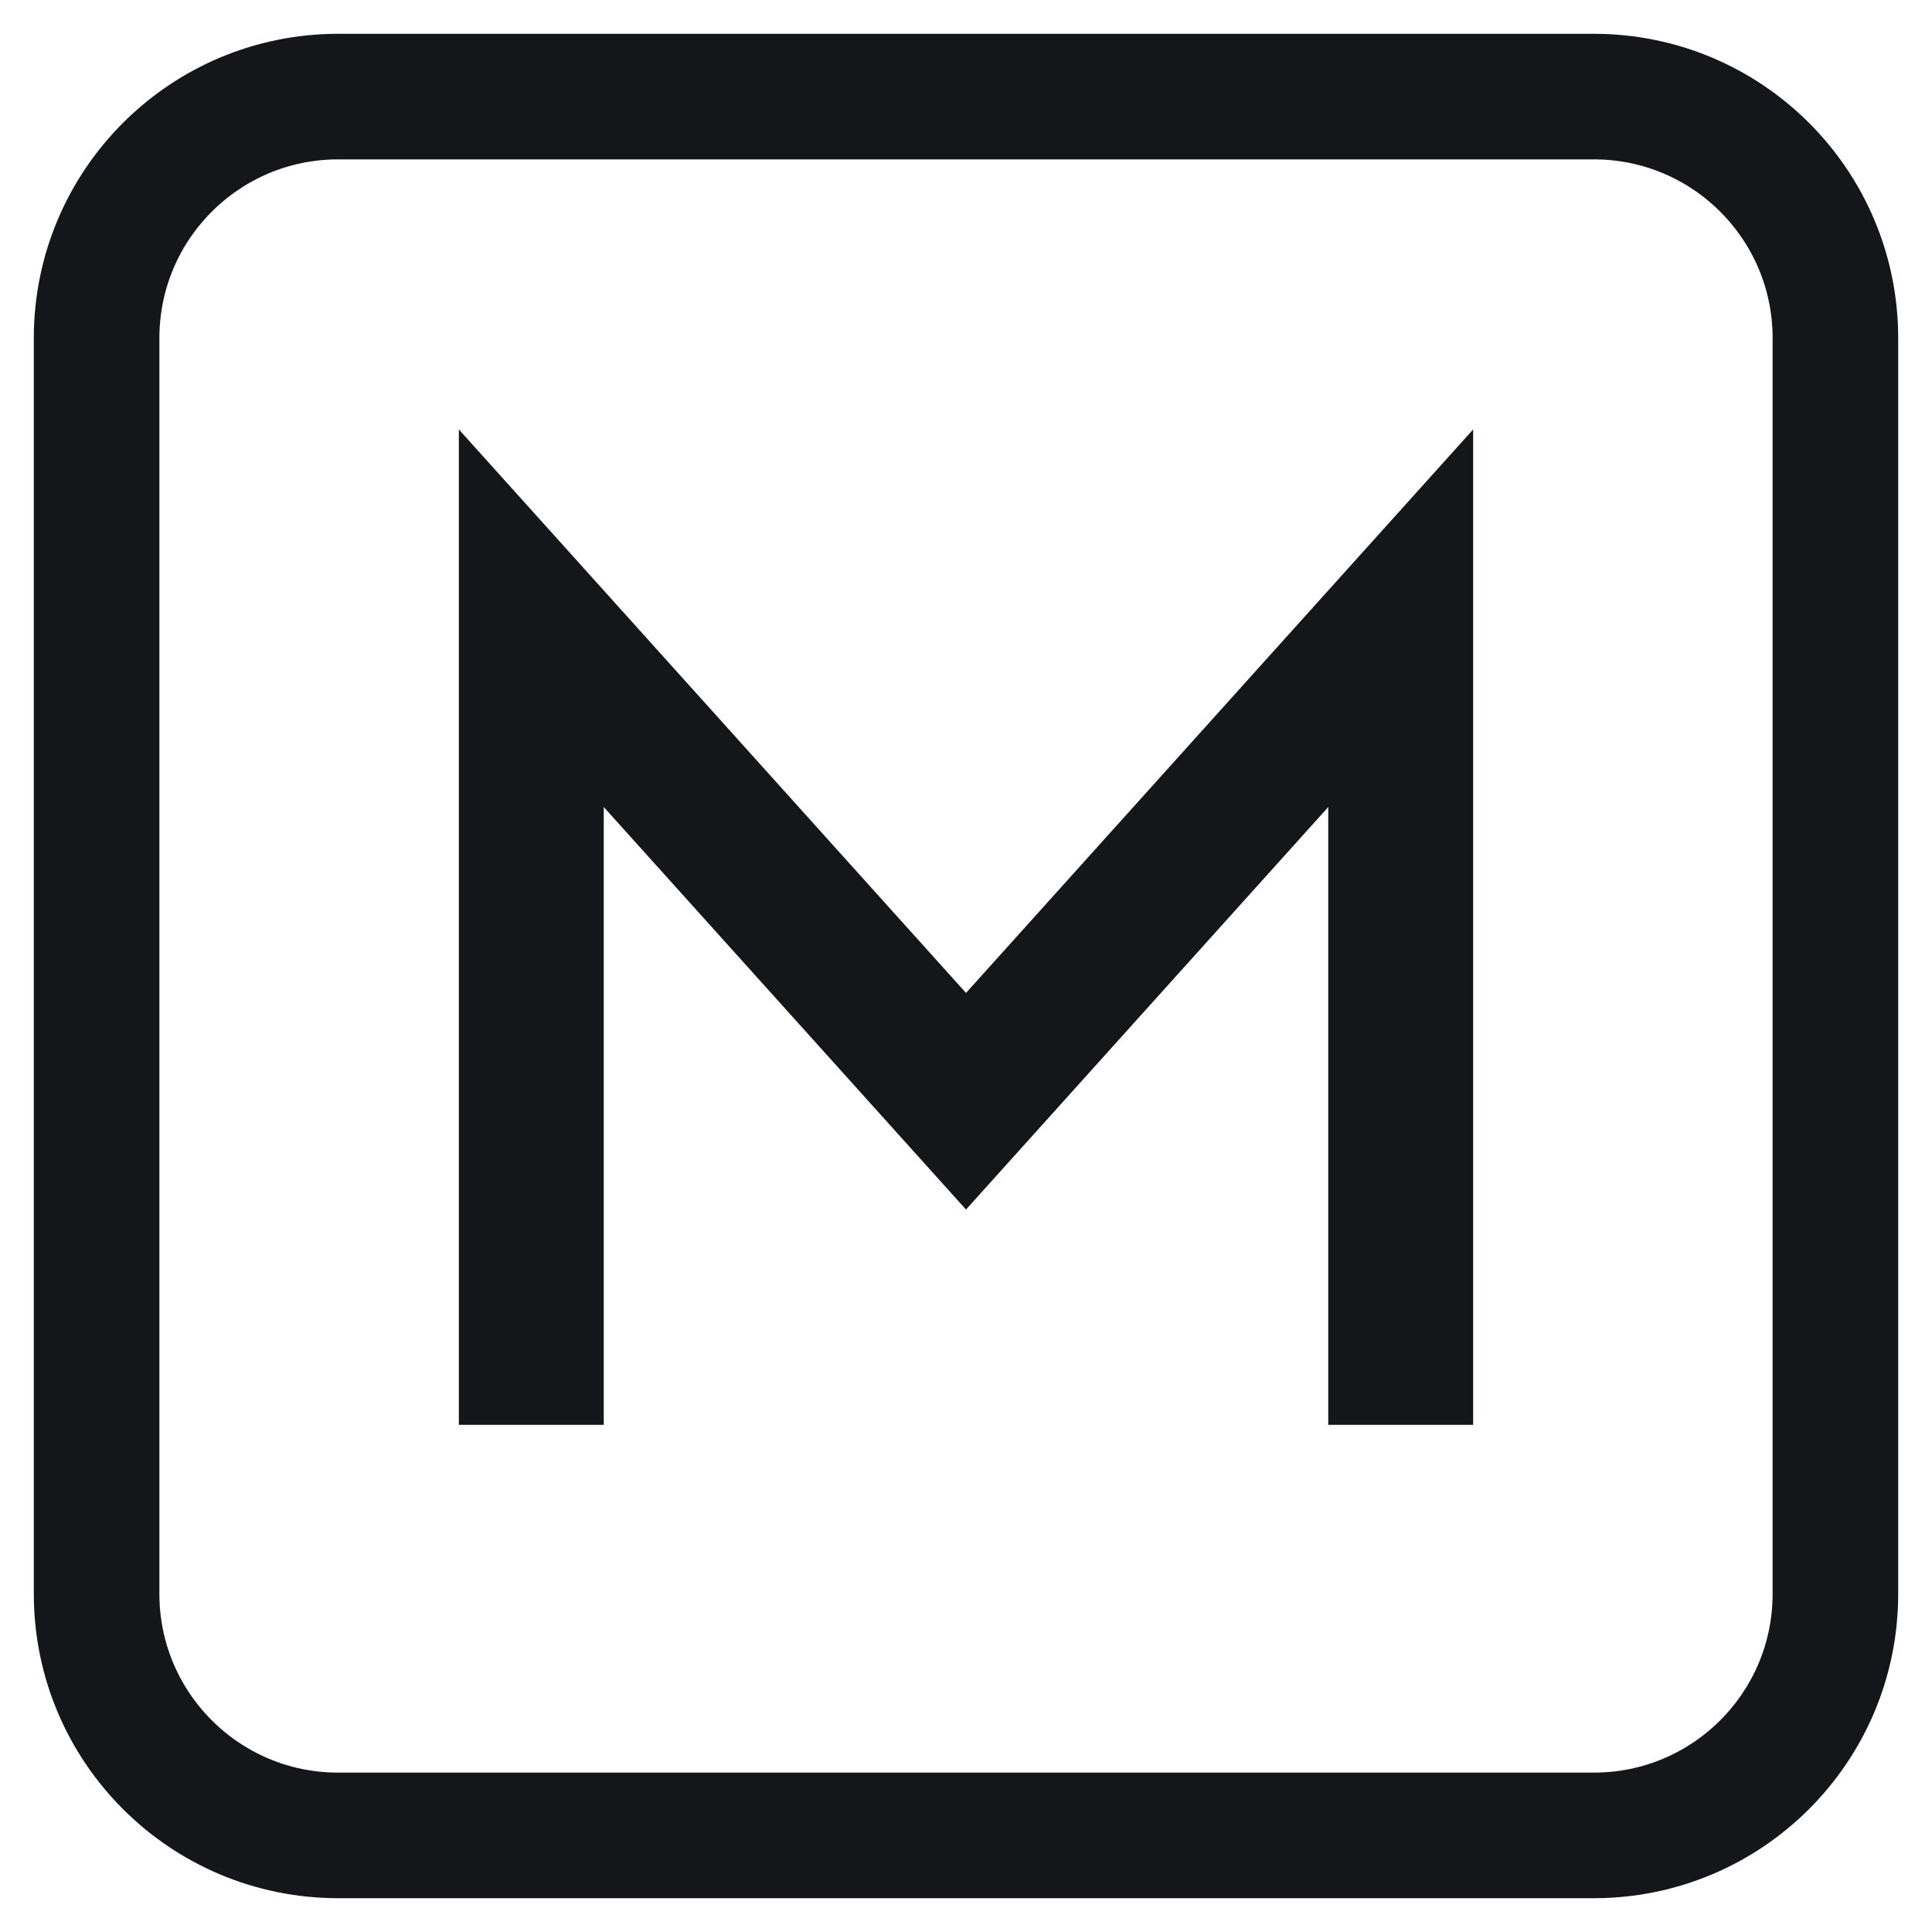
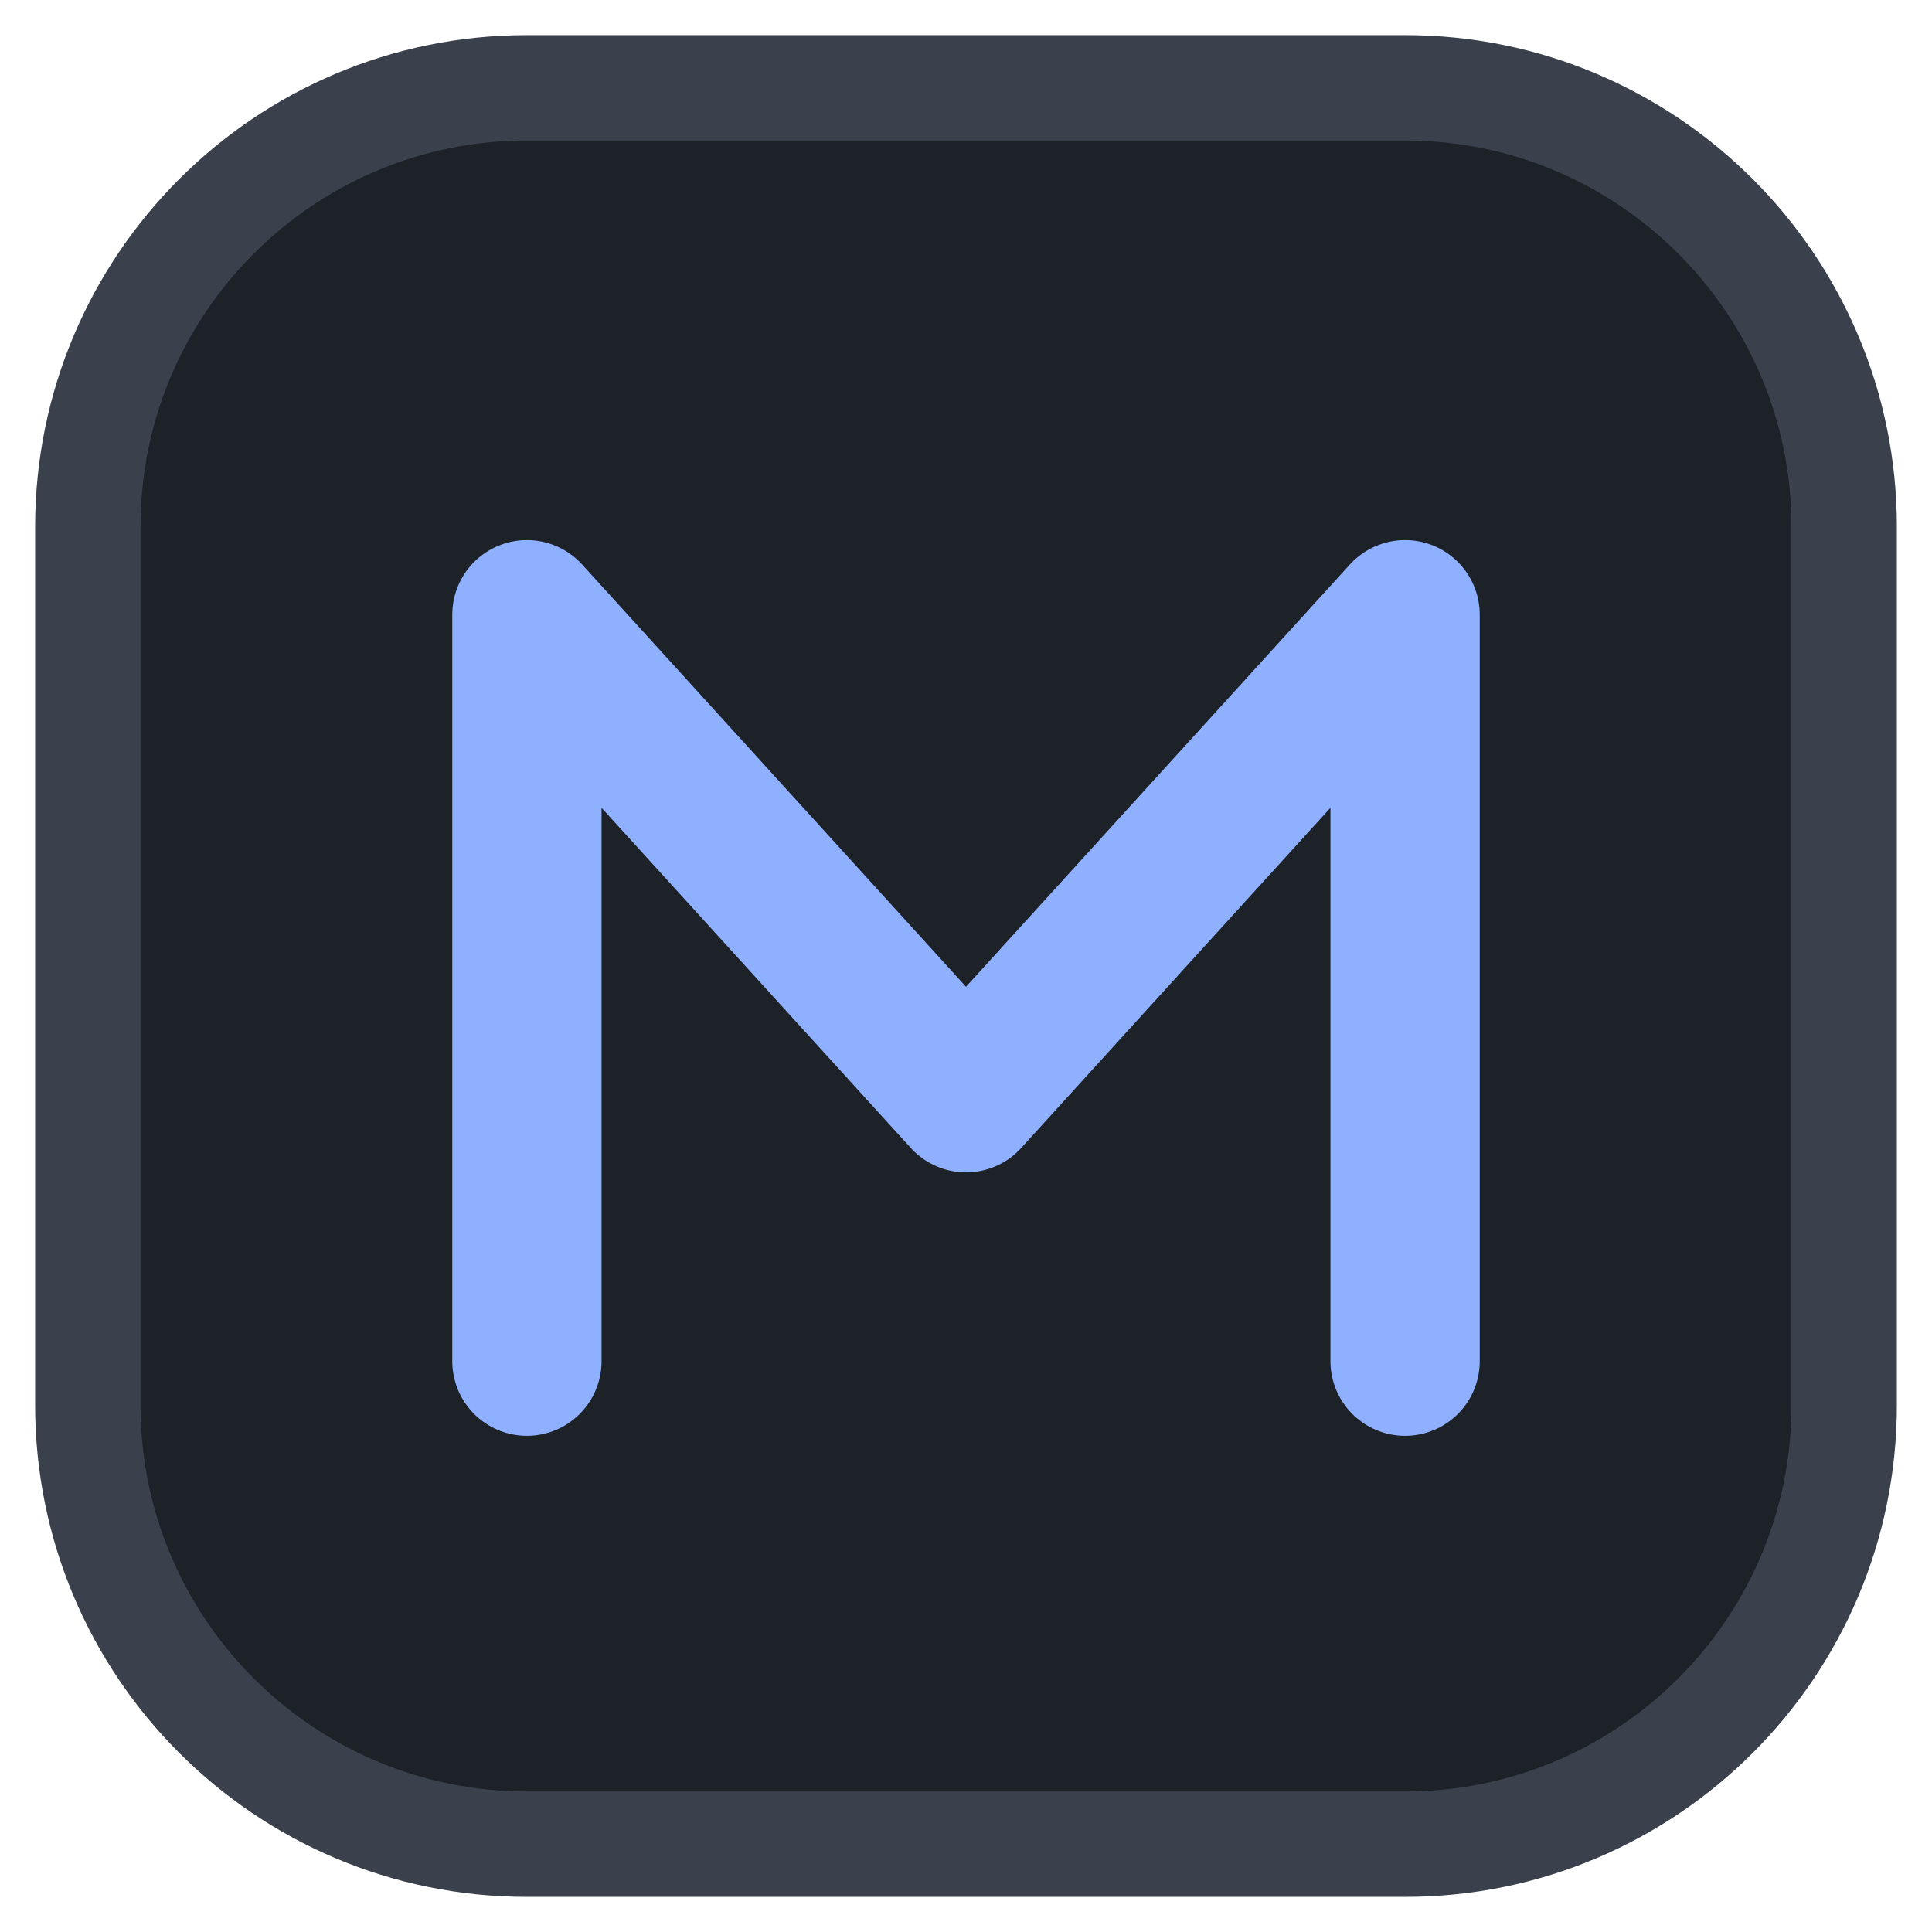
- <svg xmlns="http://www.w3.org/2000/svg" width="32" height="32" viewBox="0 0 20 20" fill="none" aria-hidden="true" focusable="false">
-   <rect x="1" y="1" width="18" height="18" rx="2.5" stroke="#14161a" stroke-width="1.3" />
-   <path d="M5.5 14V6.4l4.5 5 4.5-5V14" stroke="#14161a" stroke-width="1.5" stroke-linecap="square" stroke-linejoin="miter" />
+ <svg xmlns="http://www.w3.org/2000/svg" width="32" height="32" viewBox="0 0 22 22" fill="none" aria-hidden="true" focusable="false">
+   <rect x="1" y="1" width="20" height="20" rx="5" fill="#1d2128" stroke="#3a414c" stroke-width="1.2" />
+   <path d="M6 15.5V7l5 5.5L16 7v8.5" stroke="#8fb0ff" stroke-width="1.7" stroke-linecap="round" stroke-linejoin="round" />
</svg>
